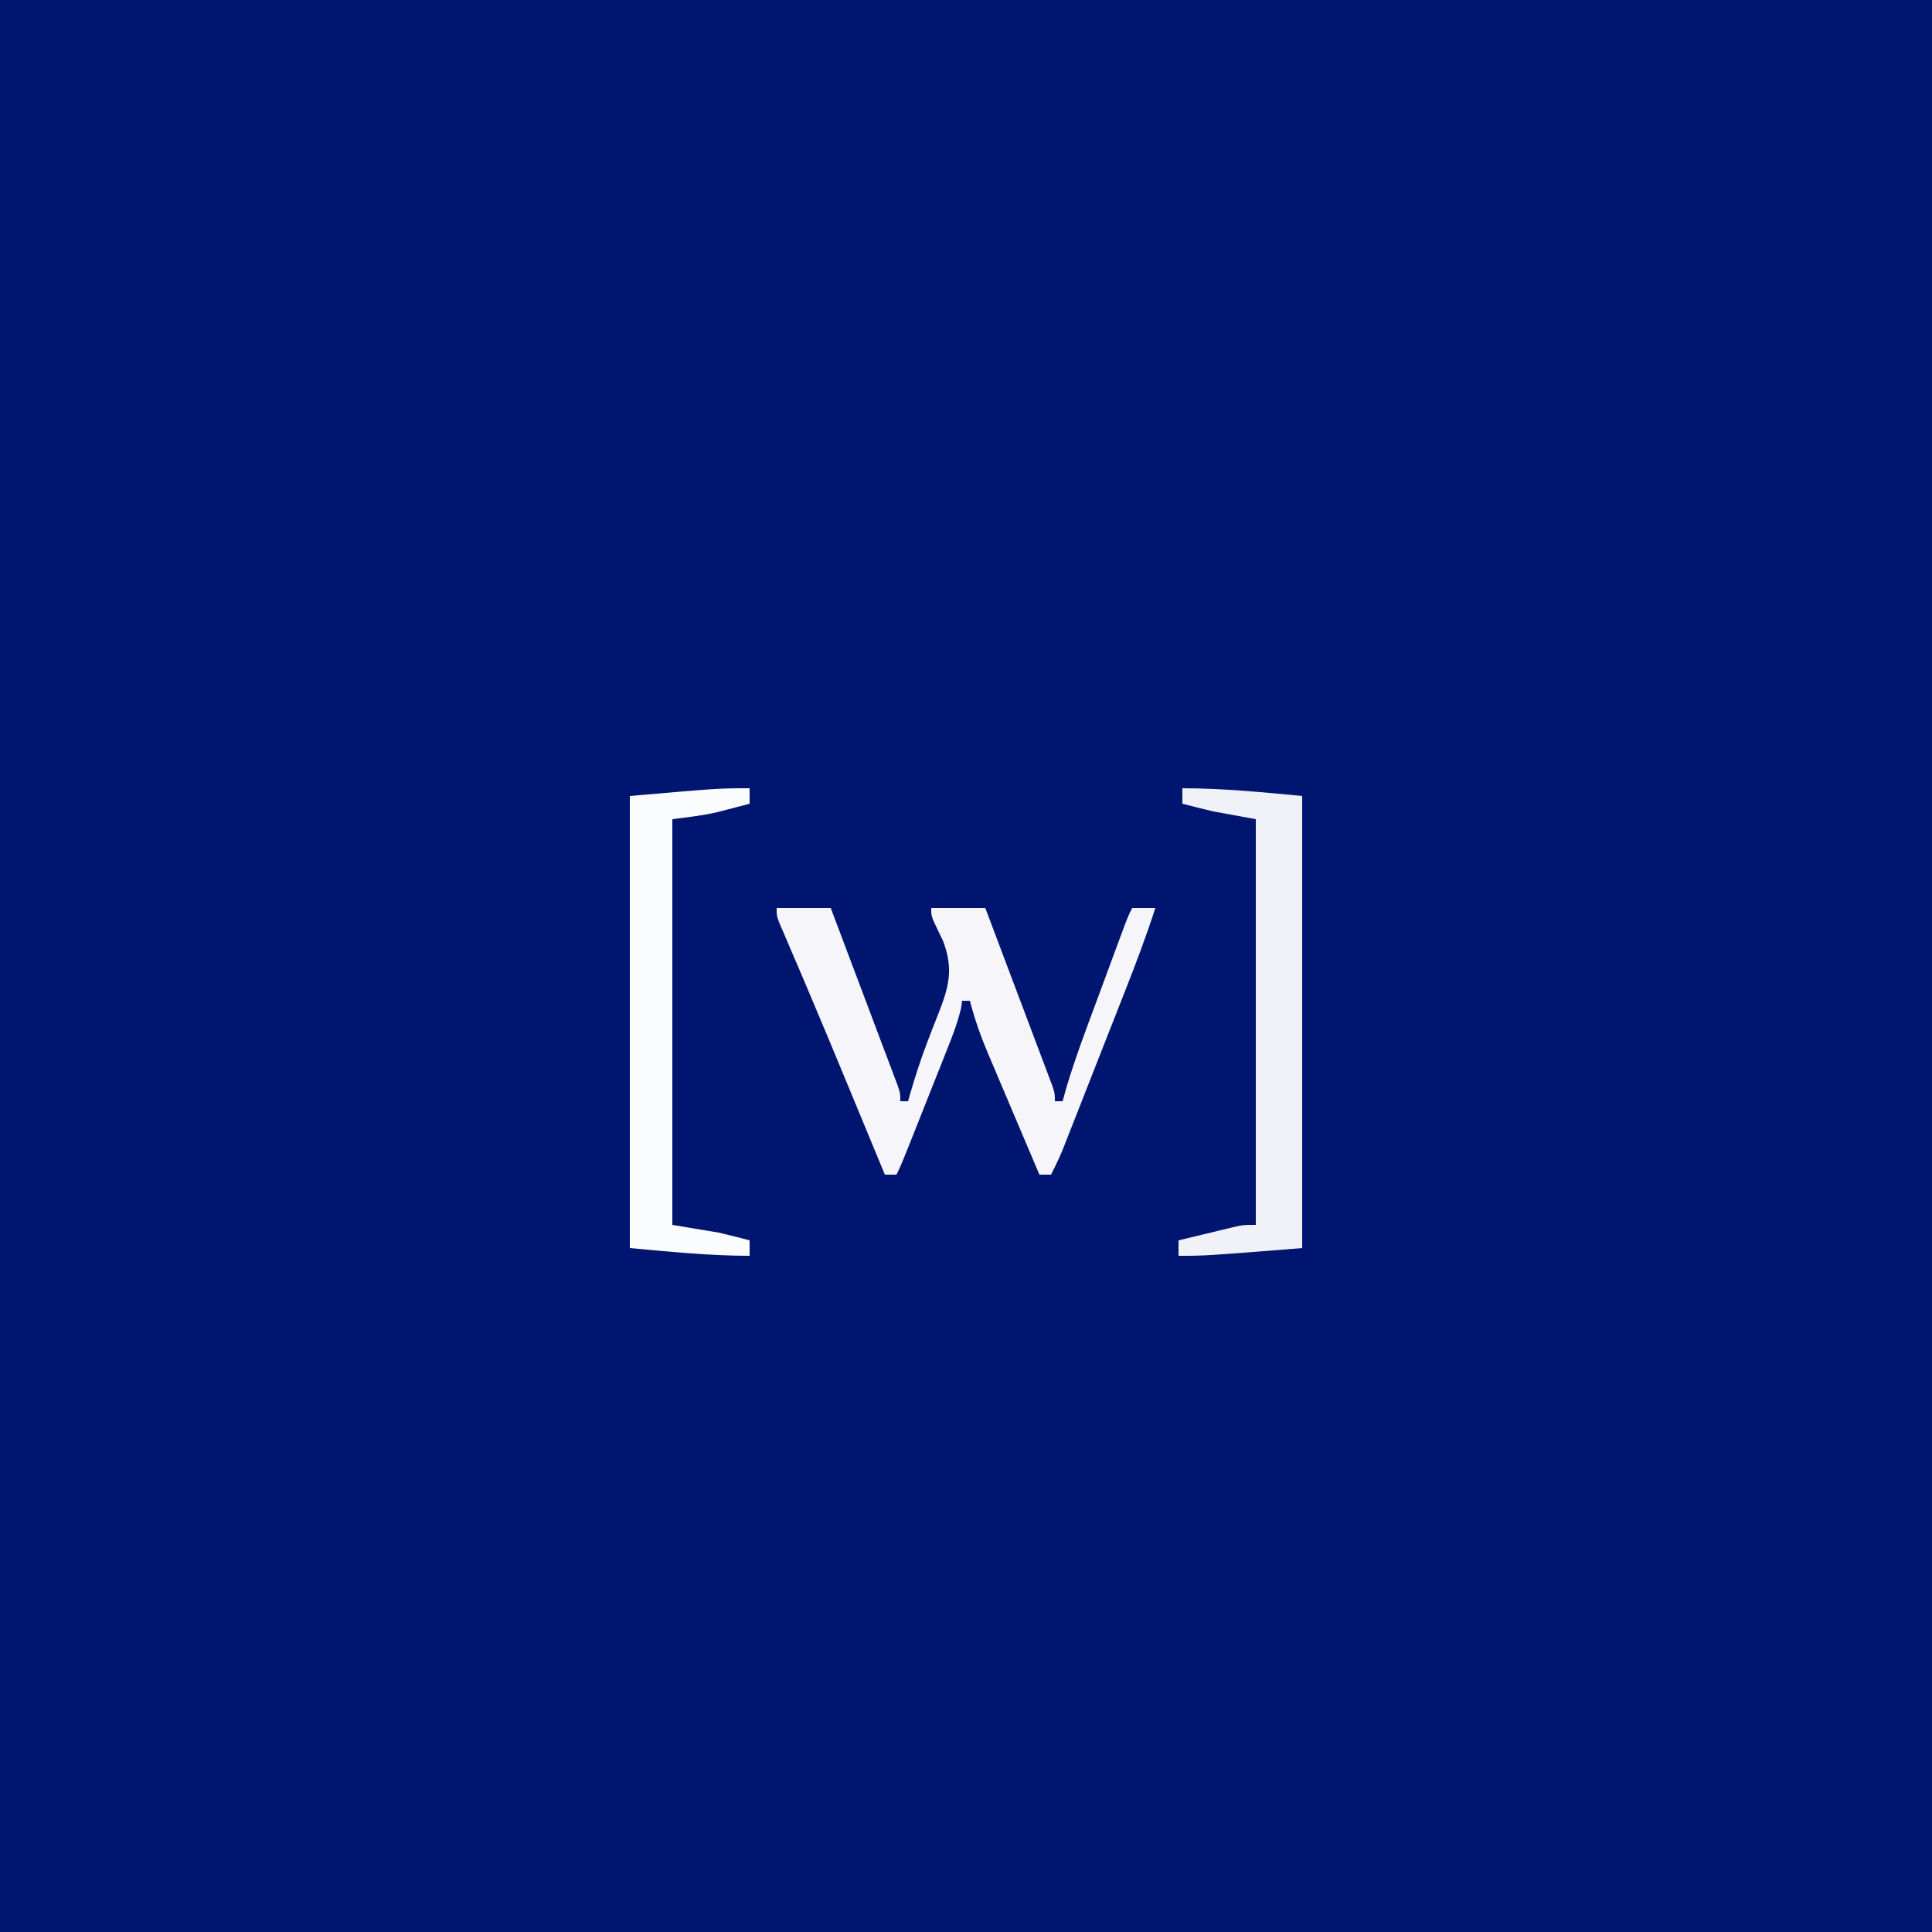
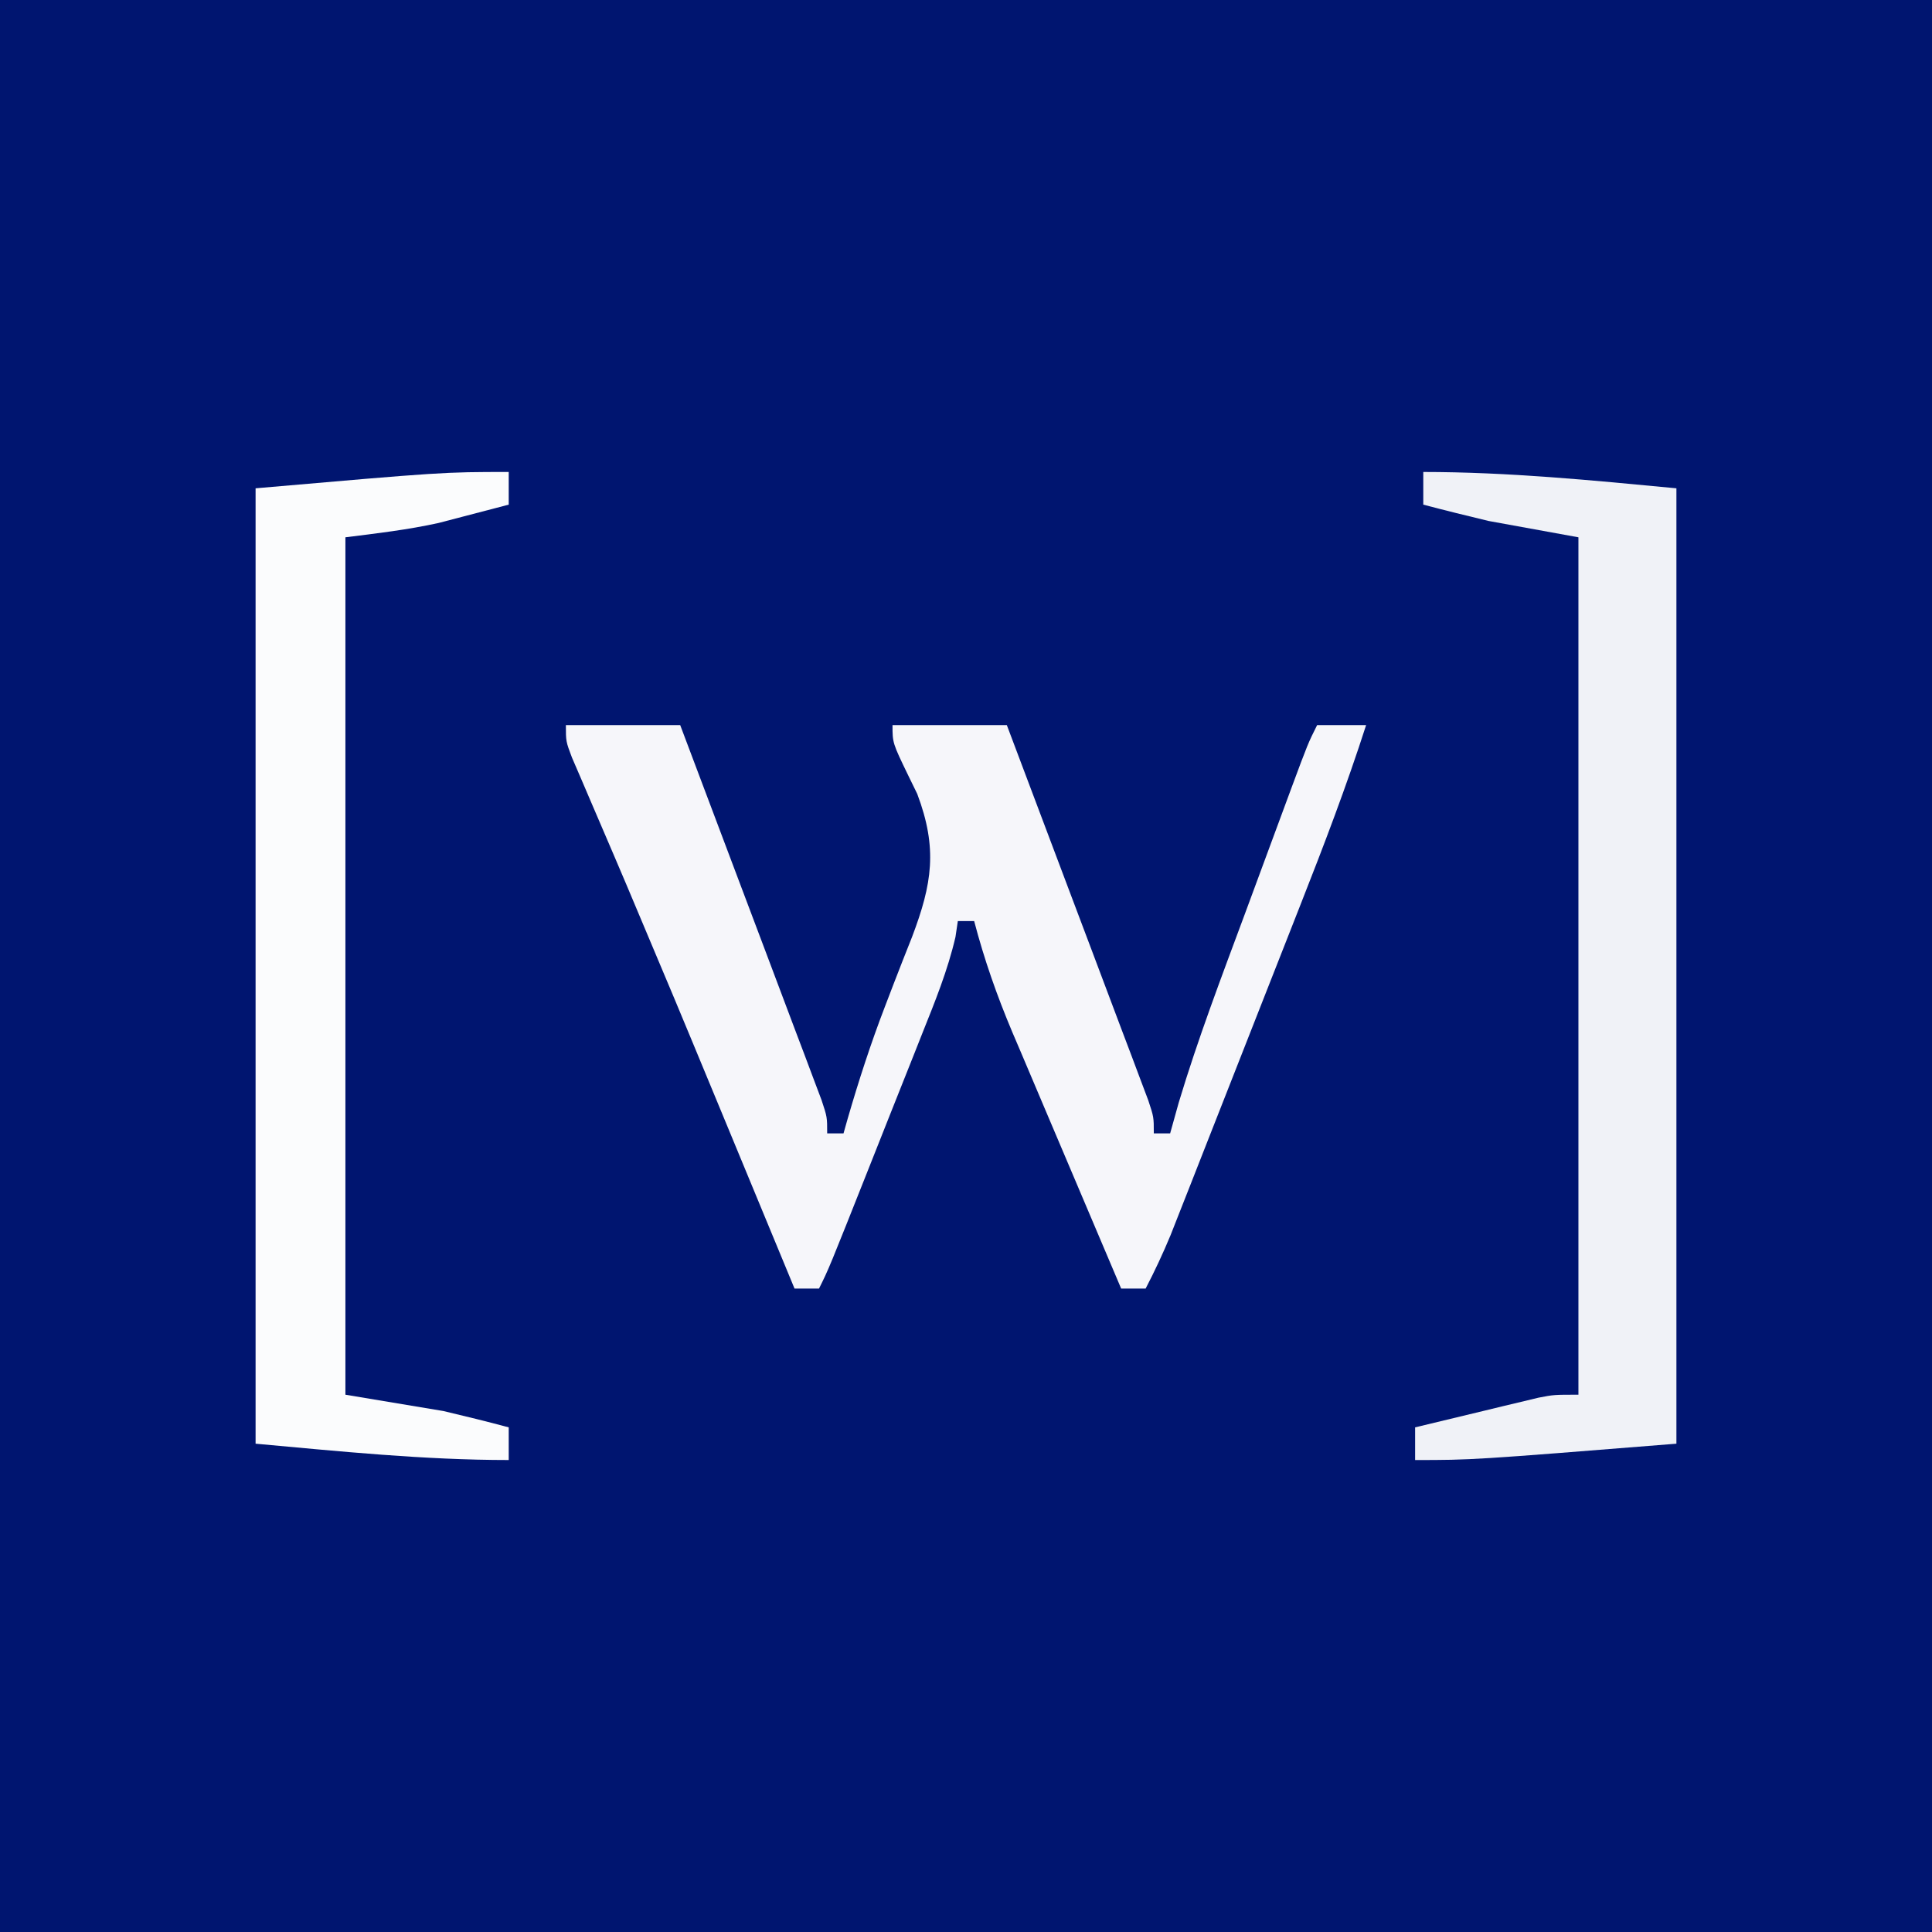
- <svg xmlns="http://www.w3.org/2000/svg" version="1.1" width="500" height="500">
+ <svg xmlns="http://www.w3.org/2000/svg" version="1.1" viewBox="131.7 146.2 236.6 236.6">
  <path d="M0 0 C165 0 330 0 500 0 C500 165 500 330 500 500 C335 500 170 500 0 500 C0 335 0 170 0 0 Z " fill="#001570" transform="translate(0,0)" />
  <path d="M0 0 C4.62 0 9.24 0 14 0 C16.568 6.798 19.131 13.597 21.69 20.398 C22.562 22.713 23.435 25.027 24.31 27.341 C25.564 30.661 26.813 33.983 28.062 37.305 C28.456 38.344 28.85 39.384 29.256 40.455 C29.796 41.896 29.796 41.896 30.348 43.367 C30.667 44.215 30.987 45.063 31.317 45.937 C32 48 32 48 32 50 C32.66 50 33.32 50 34 50 C34.167 49.408 34.335 48.816 34.507 48.206 C35.859 43.547 37.337 38.986 39.078 34.457 C39.612 33.064 39.612 33.064 40.156 31.643 C40.891 29.74 41.636 27.842 42.391 25.947 C44.857 19.441 45.549 15.112 43.027 8.418 C42.488 7.314 42.488 7.314 41.938 6.188 C40 2.181 40 2.181 40 0 C44.62 0 49.24 0 54 0 C56.568 6.798 59.131 13.597 61.69 20.398 C62.562 22.713 63.435 25.027 64.31 27.341 C65.564 30.661 66.813 33.983 68.062 37.305 C68.456 38.344 68.85 39.384 69.256 40.455 C69.616 41.416 69.976 42.377 70.348 43.367 C70.667 44.215 70.987 45.063 71.317 45.937 C72 48 72 48 72 50 C72.66 50 73.32 50 74 50 C74.348 48.752 74.696 47.504 75.055 46.219 C77.402 38.397 80.313 30.773 83.153 23.12 C84.133 20.48 85.108 17.838 86.082 15.195 C86.703 13.516 87.324 11.836 87.945 10.156 C88.237 9.367 88.529 8.577 88.829 7.764 C90.883 2.234 90.883 2.234 92 0 C93.98 0 95.96 0 98 0 C95.606 7.449 92.833 14.711 89.965 21.988 C89.486 23.209 89.006 24.43 88.512 25.688 C87.504 28.254 86.495 30.82 85.484 33.385 C84.191 36.667 82.902 39.95 81.614 43.233 C80.379 46.382 79.14 49.529 77.902 52.676 C77.441 53.852 76.979 55.028 76.504 56.24 C76.073 57.331 75.643 58.423 75.199 59.548 C74.822 60.507 74.444 61.466 74.056 62.454 C73.126 64.695 72.119 66.848 71 69 C70.01 69 69.02 69 68 69 C65.753 63.719 63.511 58.435 61.274 53.149 C60.513 51.353 59.751 49.558 58.987 47.763 C57.886 45.176 56.79 42.586 55.695 39.996 C55.356 39.201 55.016 38.406 54.666 37.587 C52.78 33.109 51.231 28.702 50 24 C49.34 24 48.68 24 48 24 C47.904 24.645 47.808 25.29 47.709 25.954 C46.755 30.052 45.217 33.83 43.656 37.73 C43.327 38.562 42.998 39.394 42.659 40.251 C41.61 42.898 40.555 45.543 39.5 48.188 C38.79 49.978 38.08 51.769 37.371 53.561 C32.19 66.619 32.19 66.619 31 69 C30.01 69 29.02 69 28 69 C27.543 67.894 27.085 66.788 26.614 65.649 C24.864 61.418 23.112 57.188 21.361 52.958 C20.581 51.075 19.801 49.191 19.022 47.308 C13.268 33.414 13.268 33.414 7.422 19.559 C6.91 18.356 6.398 17.154 5.87 15.916 C4.933 13.723 3.993 11.532 3.05 9.342 C2.64 8.385 2.231 7.428 1.809 6.441 C1.28 5.215 1.28 5.215 0.74 3.963 C0 2 0 2 0 0 Z " fill="#F6F6FA" transform="translate(201,235)" />
  <path d="M0 0 C10.355 0 20.692 1.018 31 2 C31 40.61 31 79.22 31 119 C6 121 6 121 -1 121 C-1 119.68 -1 118.36 -1 117 C1.77 116.329 4.541 115.663 7.312 115 C8.098 114.809 8.884 114.618 9.693 114.422 C10.451 114.241 11.208 114.061 11.988 113.875 C12.685 113.707 13.381 113.54 14.099 113.367 C16 113 16 113 19 113 C19 78.35 19 43.7 19 8 C15.37 7.34 11.74 6.68 8 6 C5.327 5.359 2.658 4.702 0 4 C0 2.68 0 1.36 0 0 Z " fill="#F0F2F7" transform="translate(306,204)" />
  <path d="M0 0 C0 1.32 0 2.64 0 4 C-1.832 4.485 -3.665 4.963 -5.5 5.438 C-6.521 5.704 -7.542 5.971 -8.594 6.246 C-12.35 7.077 -16.183 7.523 -20 8 C-20 42.65 -20 77.3 -20 113 C-16.04 113.66 -12.08 114.32 -8 115 C-5.325 115.633 -2.654 116.285 0 117 C0 118.32 0 119.64 0 121 C-10.355 121 -20.688 119.937 -31 119 C-31 80.39 -31 41.78 -31 2 C-8 0 -8 0 0 0 Z " fill="#FBFCFD" transform="translate(194,204)" />
</svg>
